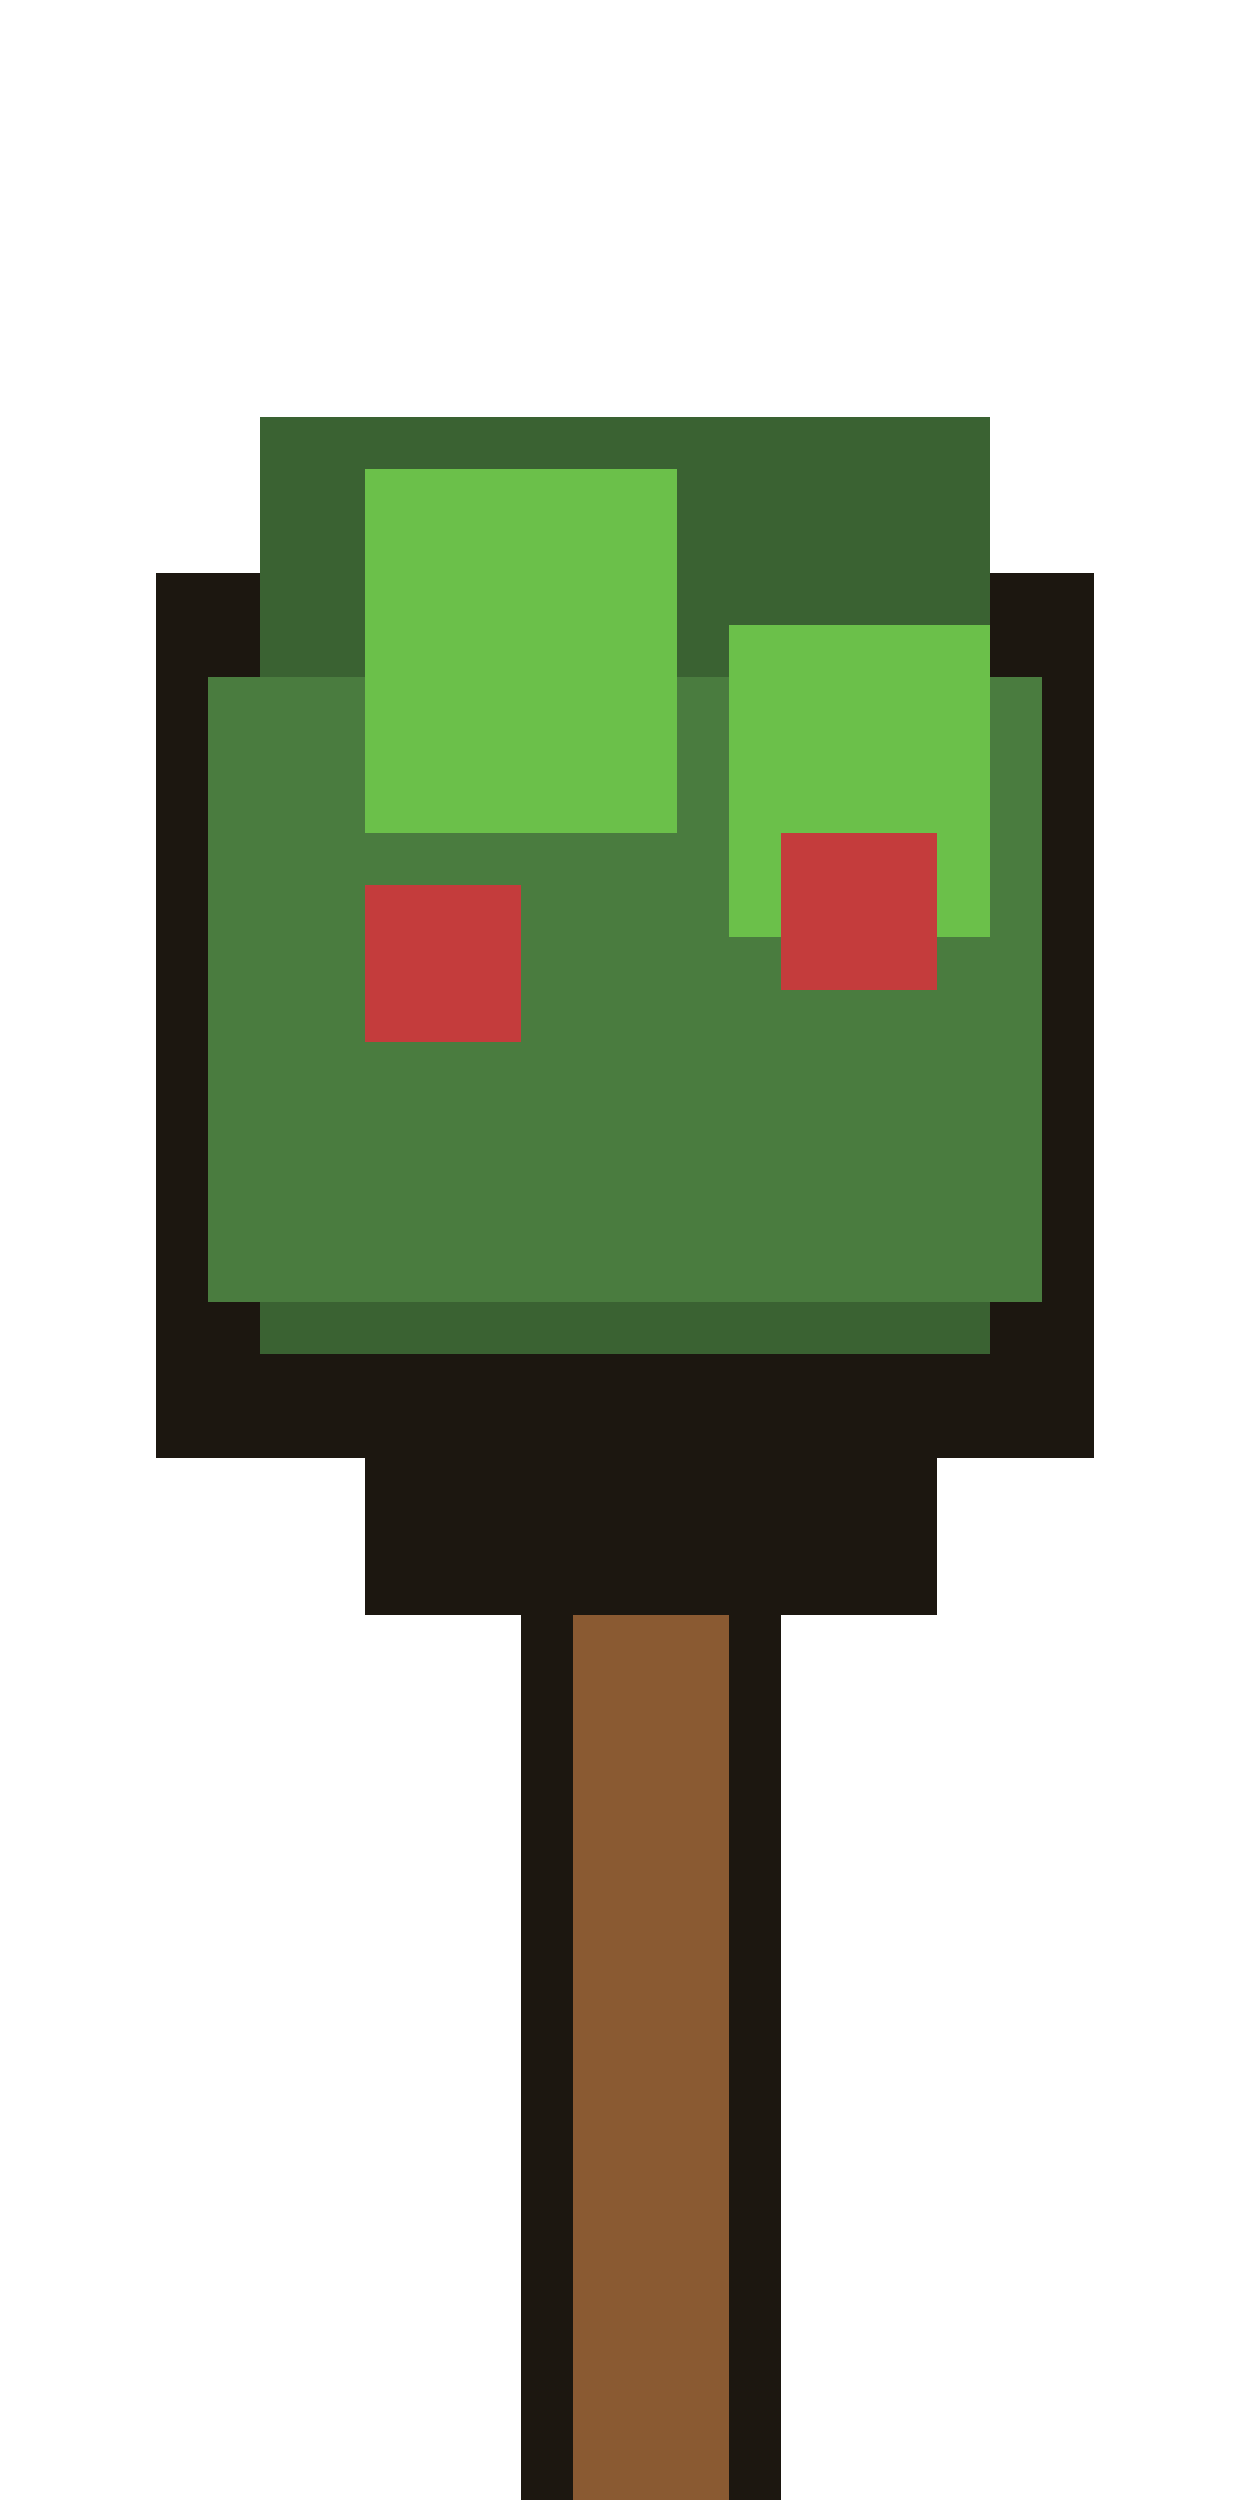
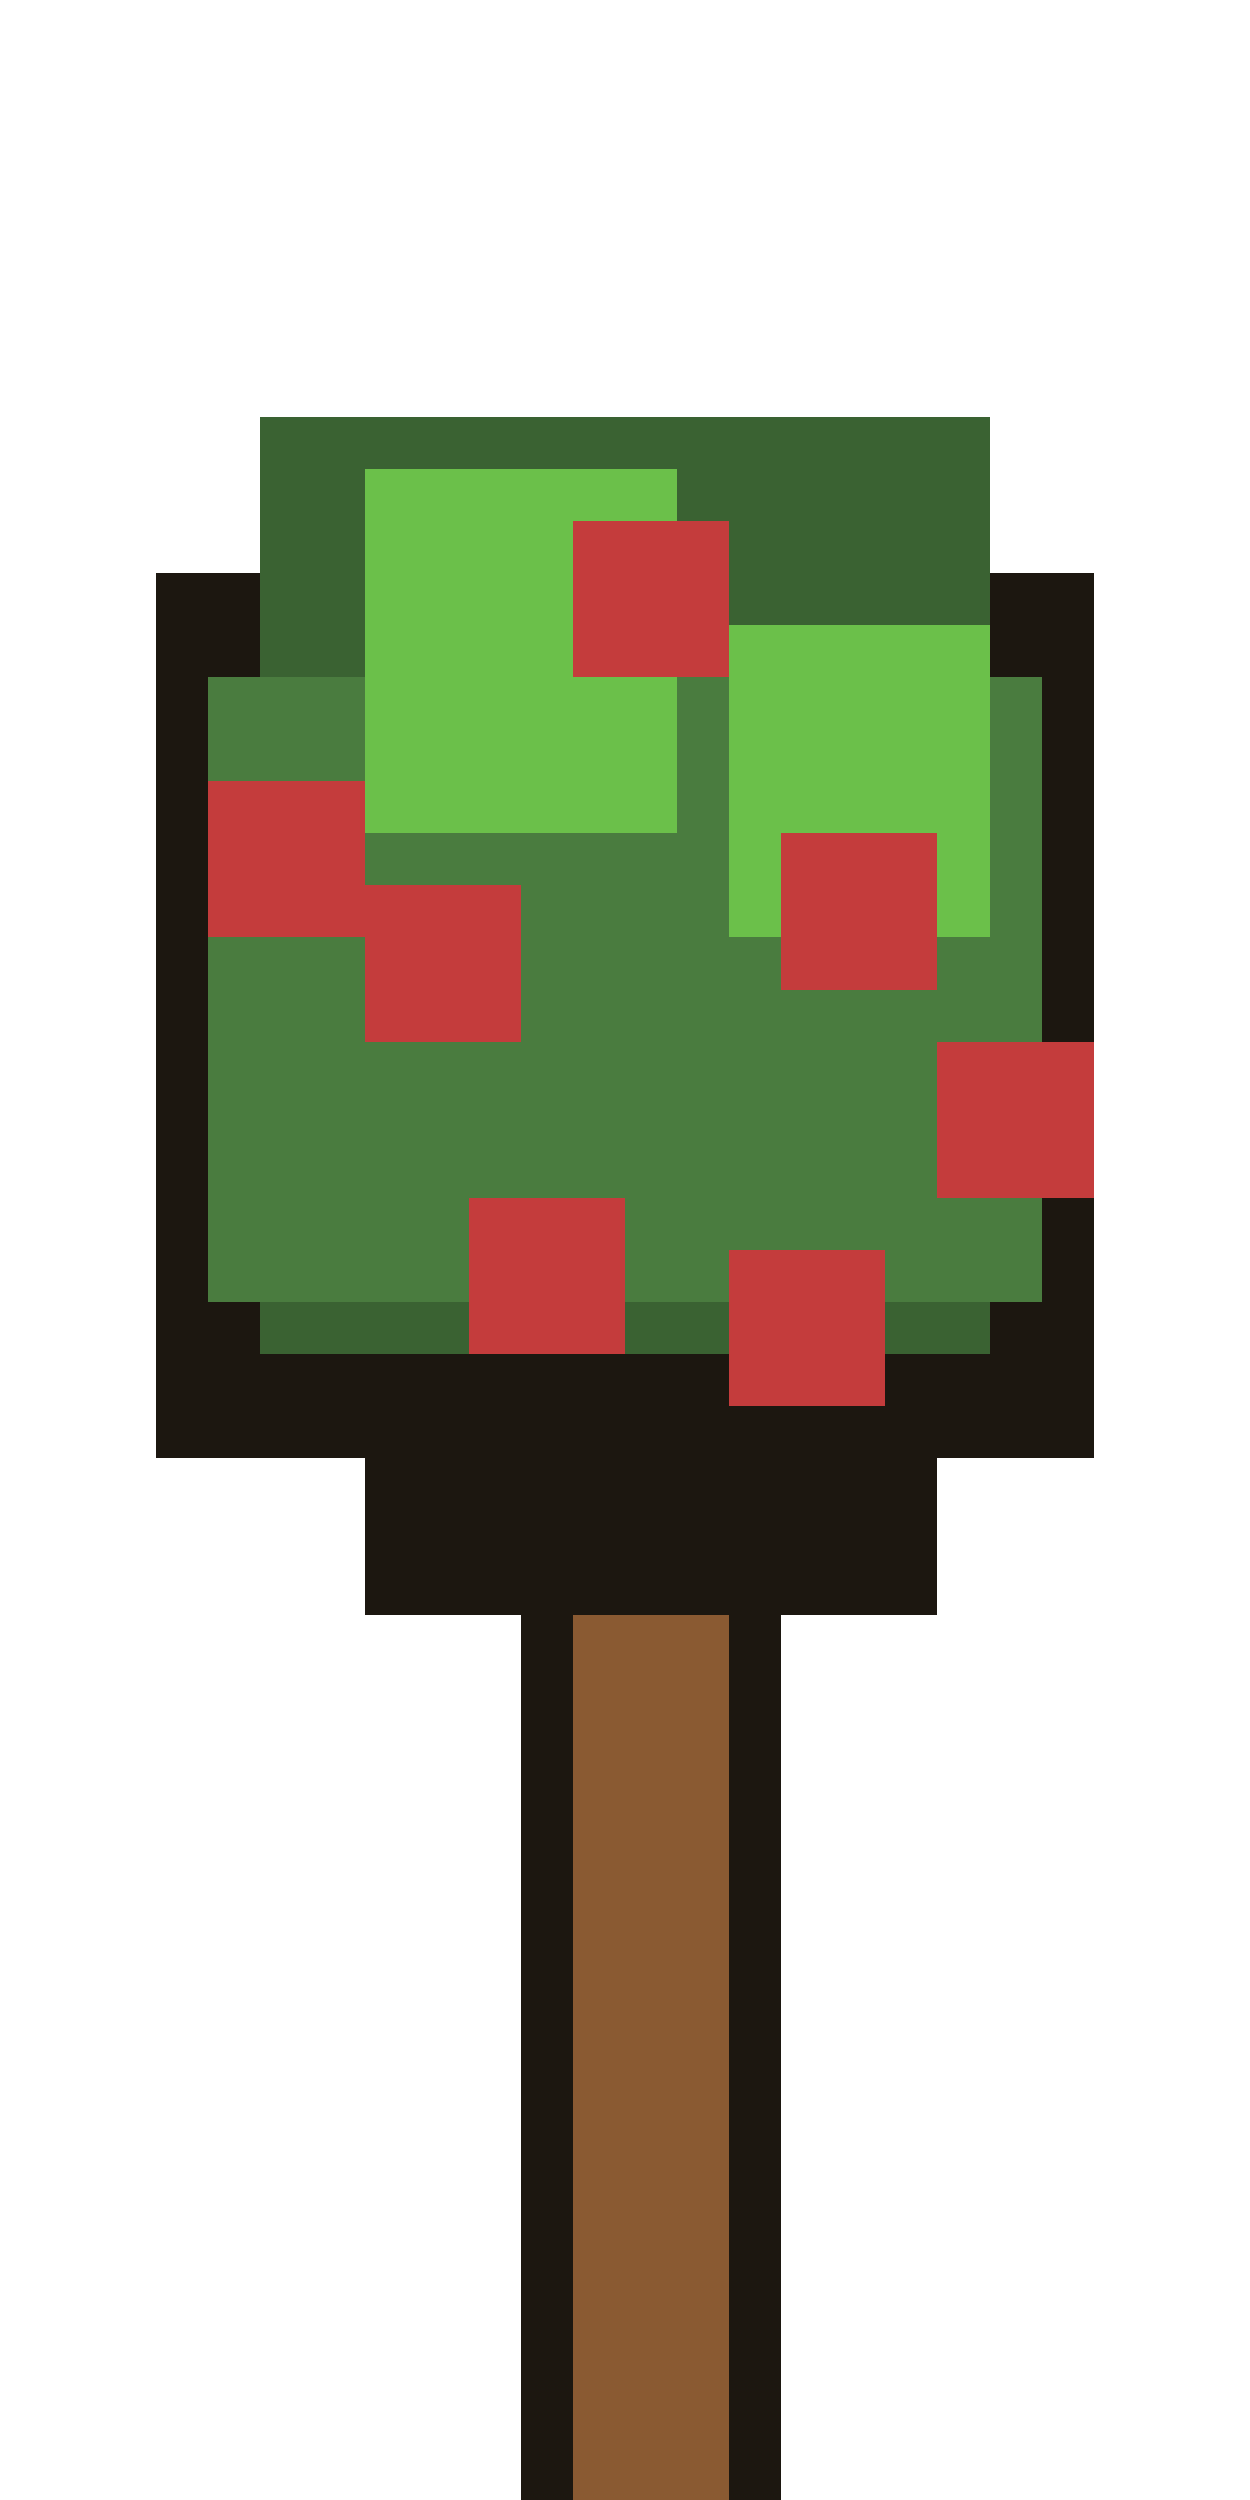
<svg xmlns="http://www.w3.org/2000/svg" viewBox="0 0 24 48" fill="none" shape-rendering="crispEdges">
  <g id="unripe">
    <rect fill="#1c1710" x="10" y="25" width="5" height="23" />
    <rect fill="#8a5a32" x="11" y="26" width="3" height="22" />
    <rect fill="#1c1710" x="7" y="20" width="11" height="11" />
    <rect fill="#1c1710" x="3" y="11" width="18" height="17" />
    <rect fill="#3a6232" x="5" y="8" width="14" height="18" />
    <rect fill="#4a7c3f" x="4" y="13" width="16" height="12" />
    <rect fill="#6bc04a" x="7" y="9" width="6" height="7" />
    <rect fill="#6bc04a" x="14" y="12" width="5" height="6" />
  </g>
  <g id="ripe">
    <rect fill="#1c1710" x="10" y="25" width="5" height="23" />
    <rect fill="#8a5a32" x="11" y="26" width="3" height="22" />
    <rect fill="#1c1710" x="7" y="20" width="11" height="11" />
    <rect fill="#1c1710" x="3" y="11" width="18" height="17" />
    <rect fill="#3a6232" x="5" y="8" width="14" height="18" />
    <rect fill="#4a7c3f" x="4" y="13" width="16" height="12" />
    <rect fill="#6bc04a" x="7" y="9" width="6" height="7" />
    <rect fill="#6bc04a" x="14" y="12" width="5" height="6" />
    <rect fill="#c43c3c" x="7" y="17" width="3" height="3" />
    <rect fill="#c43c3c" x="15" y="16" width="3" height="3" />
+     <rect fill="#c43c3c" x="11" y="10" width="3" height="3" />
+     <rect fill="#c43c3c" x="4" y="15" width="3" height="3" />
+     <rect fill="#c43c3c" x="18" y="20" width="3" height="3" />
+     <rect fill="#c43c3c" x="9" y="23" width="3" height="3" />
+     <rect fill="#c43c3c" x="14" y="24" width="3" height="3" />
  </g>
</svg>
